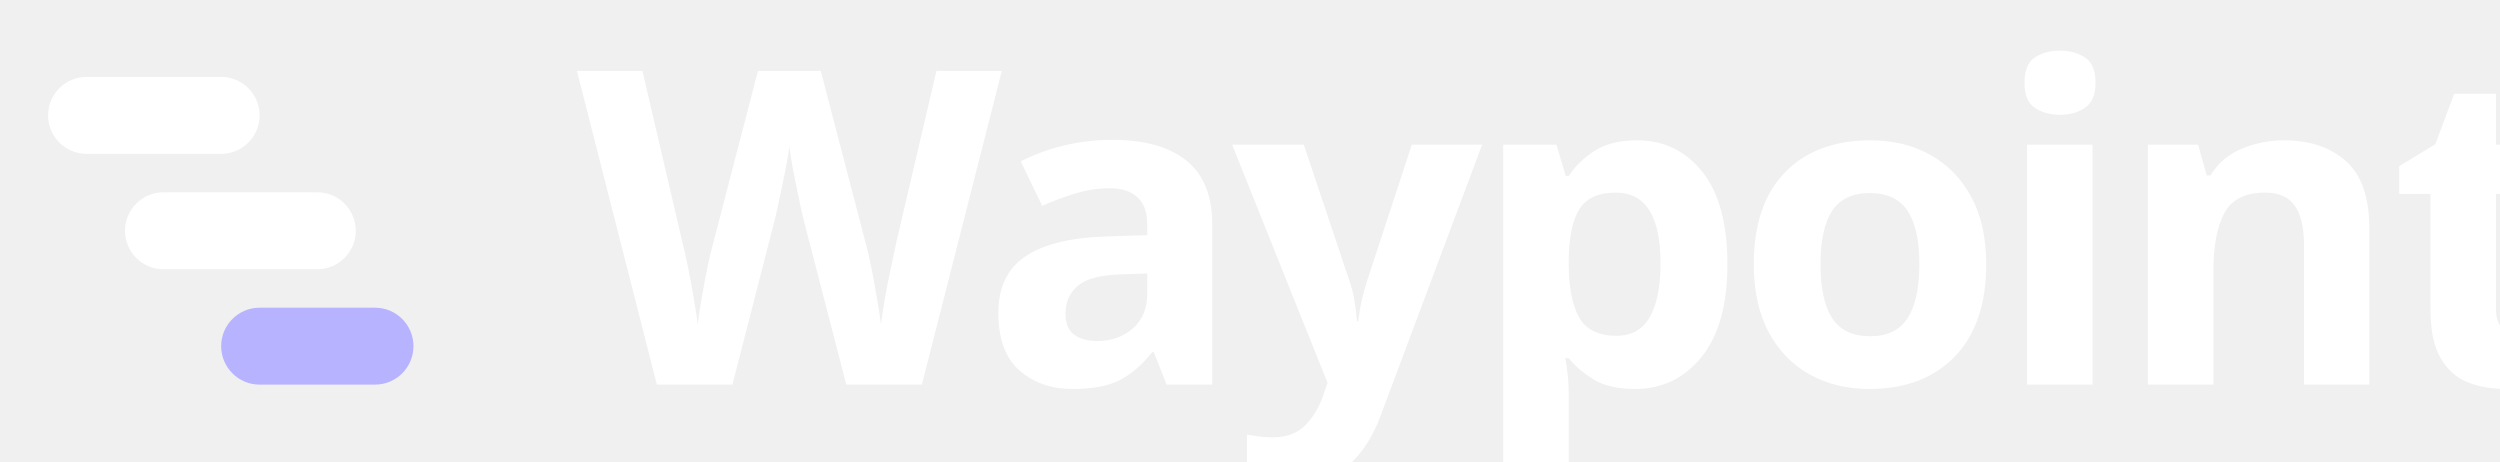
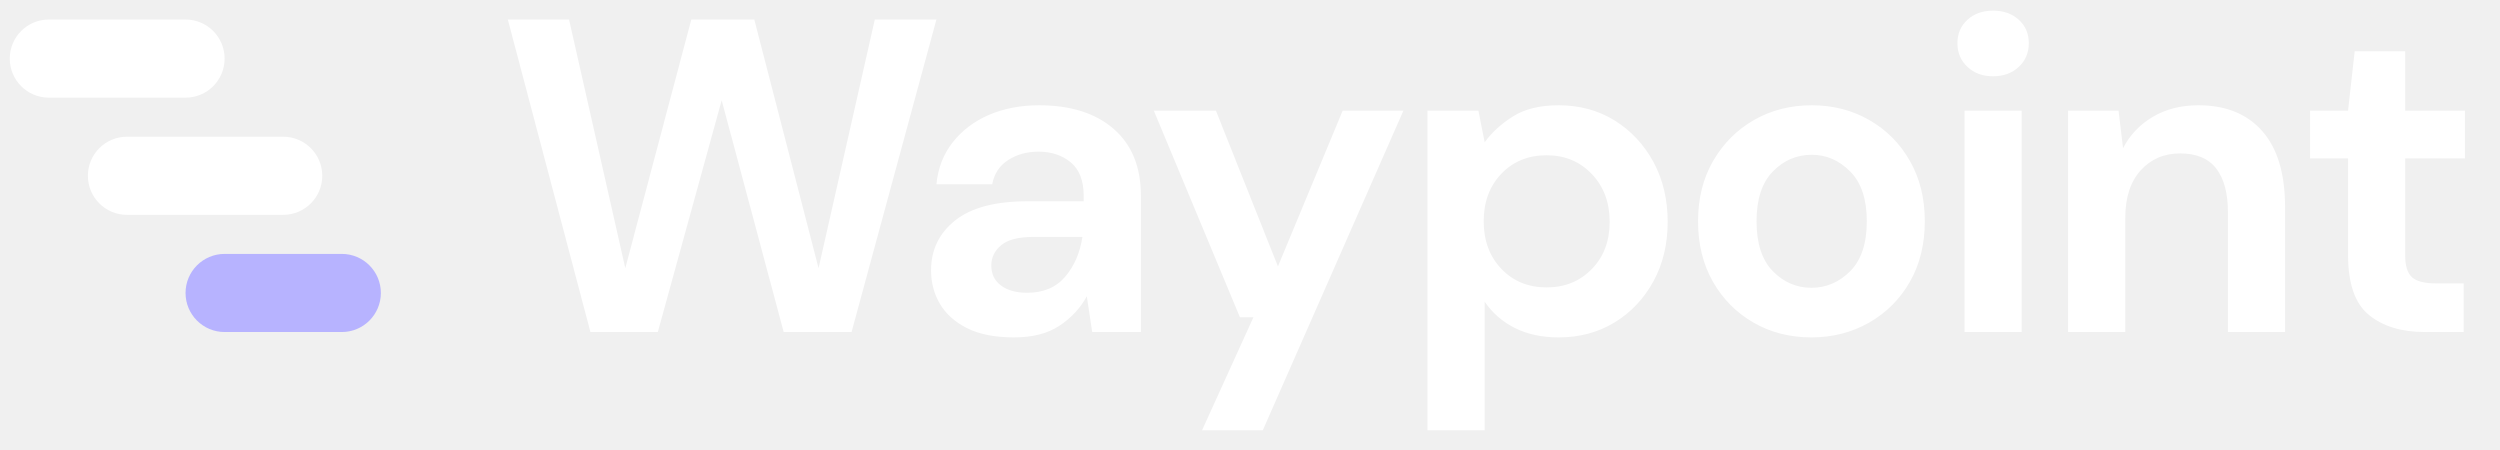
- <svg xmlns="http://www.w3.org/2000/svg" viewBox="0 0 260 48" width="260" height="48" role="img" aria-label="Waypoint">
+ <svg xmlns="http://www.w3.org/2000/svg" viewBox="4 6 256 46" role="img" aria-label="Waypoint">
  <rect x="5" y="8" width="22" height="8" rx="4" fill="#FFFFFF" />
  <rect x="13" y="20" width="24" height="8" rx="4" fill="#FFFFFF" />
  <rect x="23" y="32" width="20" height="8" rx="4" fill="#B7B3FF" />
-   <text x="60" y="40" font-family="'DM Sans', ui-sans-serif, system-ui, sans-serif" font-weight="700" font-size="45.7" letter-spacing="-0.03em" fill="#FFFFFF">Waypoint</text>
+   <path transform="translate(54.86 0)" fill="#FFFFFF" d="M16.50 40L9.60 40L1.14 8L7.41 8L13.17 33.46L19.93 8L26.38 8L32.96 33.46L38.72 8L45.03 8L36.34 40L29.39 40L23.04 16.27L16.50 40ZM52.98 40.55L52.98 40.55Q50.06 40.55 48.18 39.61Q46.31 38.67 45.39 37.12Q44.48 35.57 44.48 33.69L44.48 33.69Q44.48 30.54 46.95 28.57Q49.42 26.61 54.35 26.61L54.35 26.61L60.11 26.61L60.11 26.06Q60.11 23.73 58.79 22.63Q57.46 21.53 55.50 21.53L55.50 21.53Q53.71 21.53 52.39 22.38Q51.06 23.22 50.74 24.87L50.74 24.87L45.03 24.87Q45.26 22.40 46.70 20.57Q48.14 18.74 50.42 17.76Q52.71 16.78 55.54 16.78L55.54 16.78Q60.39 16.78 63.18 19.20Q65.97 21.62 65.97 26.06L65.97 26.06L65.97 40L60.98 40L60.43 36.34Q59.43 38.17 57.62 39.36Q55.82 40.55 52.98 40.55ZM54.31 35.98L54.31 35.98Q56.82 35.98 58.22 34.33Q59.61 32.69 59.98 30.26L59.98 30.26L54.99 30.26Q52.66 30.26 51.66 31.11Q50.65 31.95 50.65 33.19L50.65 33.19Q50.65 34.51 51.66 35.25Q52.66 35.98 54.31 35.98ZM78.45 50.06L72.23 50.06L77.49 38.49L76.11 38.49L67.29 17.33L73.65 17.33L80 33.28L86.63 17.33L92.85 17.33L78.45 50.06ZM101.17 50.06L95.31 50.06L95.31 17.33L100.53 17.33L101.17 20.57Q102.26 19.06 104.07 17.92Q105.87 16.78 108.75 16.78L108.75 16.78Q111.95 16.78 114.47 18.33Q116.98 19.89 118.45 22.58Q119.91 25.28 119.91 28.71L119.91 28.71Q119.91 32.14 118.45 34.81Q116.98 37.49 114.47 39.02Q111.95 40.55 108.75 40.55L108.75 40.55Q106.19 40.55 104.27 39.59Q102.35 38.63 101.17 36.89L101.17 36.89L101.17 50.06ZM107.52 35.43L107.52 35.43Q110.31 35.43 112.14 33.55Q113.97 31.68 113.97 28.71L113.97 28.71Q113.97 25.74 112.14 23.82Q110.31 21.90 107.52 21.90L107.52 21.90Q104.69 21.90 102.88 23.79Q101.07 25.69 101.07 28.66L101.07 28.66Q101.07 31.63 102.88 33.53Q104.69 35.43 107.52 35.43ZM134.63 40.55L134.63 40.55Q131.34 40.55 128.71 39.04Q126.08 37.53 124.55 34.86Q123.02 32.18 123.02 28.66L123.02 28.66Q123.02 25.14 124.57 22.47Q126.13 19.79 128.75 18.29Q131.38 16.78 134.67 16.78L134.67 16.78Q137.92 16.78 140.55 18.29Q143.18 19.79 144.71 22.47Q146.24 25.14 146.24 28.66L146.24 28.66Q146.24 32.18 144.71 34.86Q143.18 37.53 140.53 39.04Q137.87 40.55 134.63 40.55ZM134.63 35.47L134.63 35.47Q136.91 35.47 138.61 33.76Q140.30 32.05 140.30 28.66L140.30 28.66Q140.30 25.28 138.61 23.57Q136.91 21.85 134.67 21.85L134.67 21.85Q132.34 21.85 130.67 23.57Q129.01 25.28 129.01 28.66L129.01 28.66Q129.01 32.05 130.67 33.76Q132.34 35.47 134.63 35.47ZM153.23 13.81L153.23 13.81Q151.63 13.81 150.61 12.85Q149.58 11.89 149.58 10.42L149.58 10.42Q149.58 8.96 150.61 8.02Q151.63 7.09 153.23 7.09L153.23 7.09Q154.83 7.09 155.86 8.02Q156.89 8.96 156.89 10.42L156.89 10.42Q156.89 11.89 155.86 12.85Q154.83 13.81 153.23 13.81ZM156.16 40L150.31 40L150.31 17.33L156.16 17.33L156.16 40ZM166.77 40L160.91 40L160.91 17.33L166.08 17.33L166.54 21.17Q167.59 19.15 169.58 17.97Q171.57 16.78 174.26 16.78L174.26 16.78Q178.47 16.78 180.80 19.43Q183.13 22.08 183.13 27.20L183.13 27.20L183.13 40L177.28 40L177.28 27.75Q177.28 24.82 176.09 23.27Q174.90 21.71 172.39 21.71L172.39 21.71Q169.92 21.71 168.34 23.45Q166.77 25.19 166.77 28.30L166.77 28.30L166.77 40ZM201.42 40L197.44 40Q193.87 40 191.73 38.26Q189.58 36.53 189.58 32.09L189.58 32.09L189.58 22.22L185.69 22.22L185.69 17.33L189.58 17.33L190.26 11.25L195.43 11.25L195.43 17.33L201.55 17.33L201.55 22.22L195.43 22.22L195.43 32.14Q195.43 33.78 196.14 34.40Q196.85 35.02 198.58 35.02L198.58 35.02L201.42 35.02L201.42 40Z" />
</svg>
